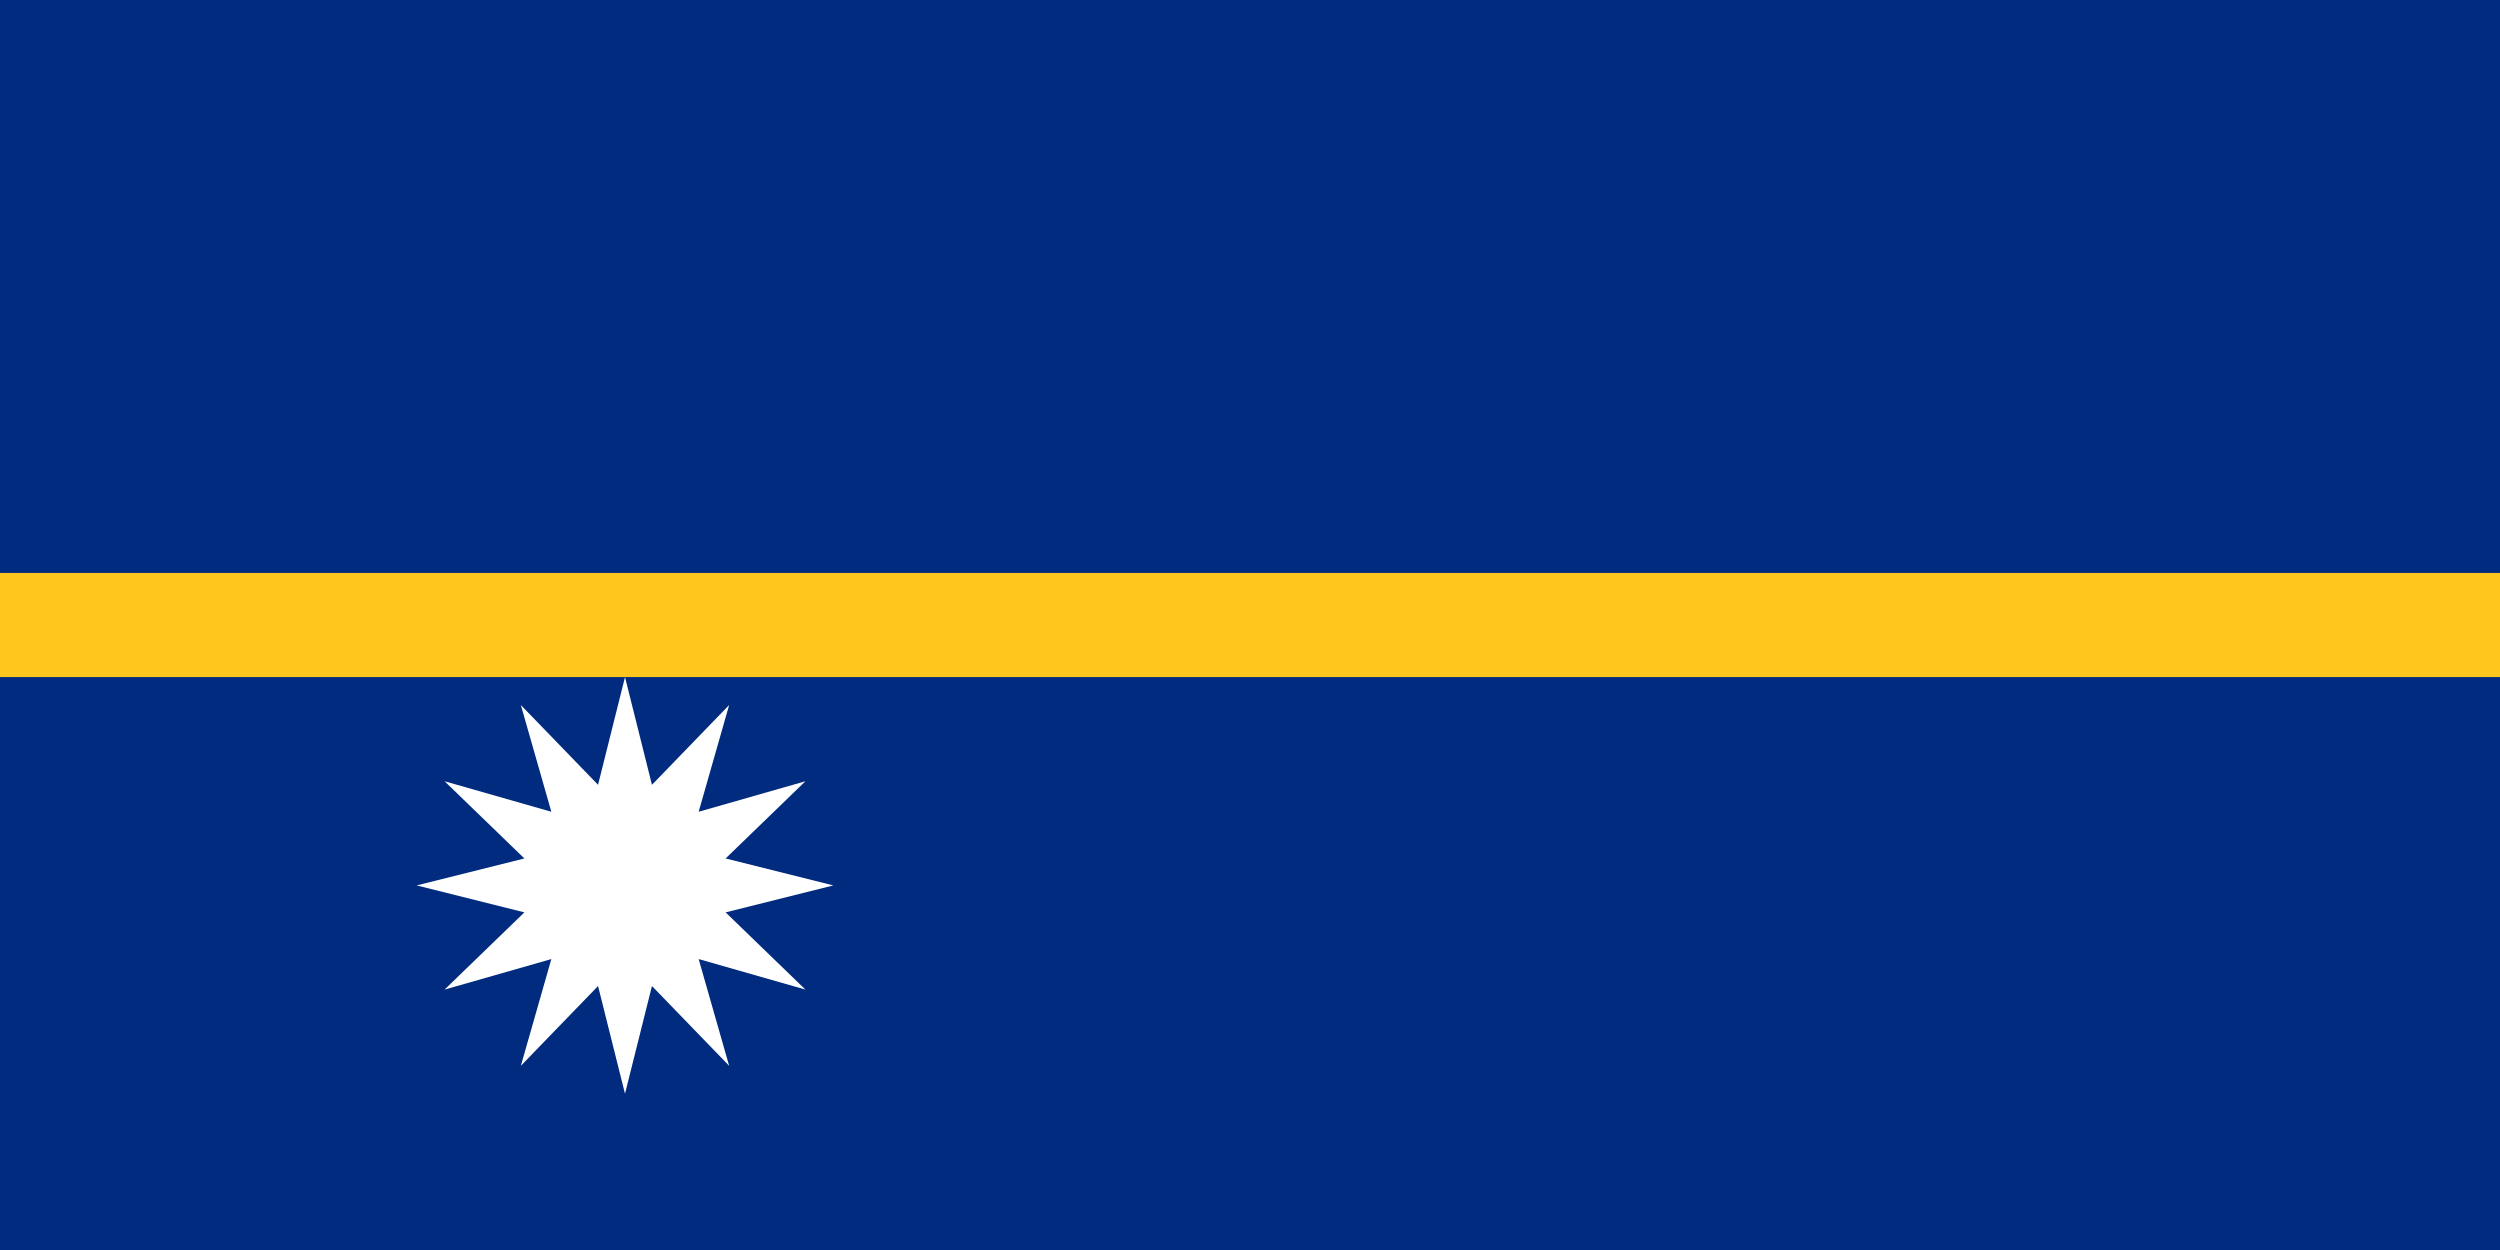
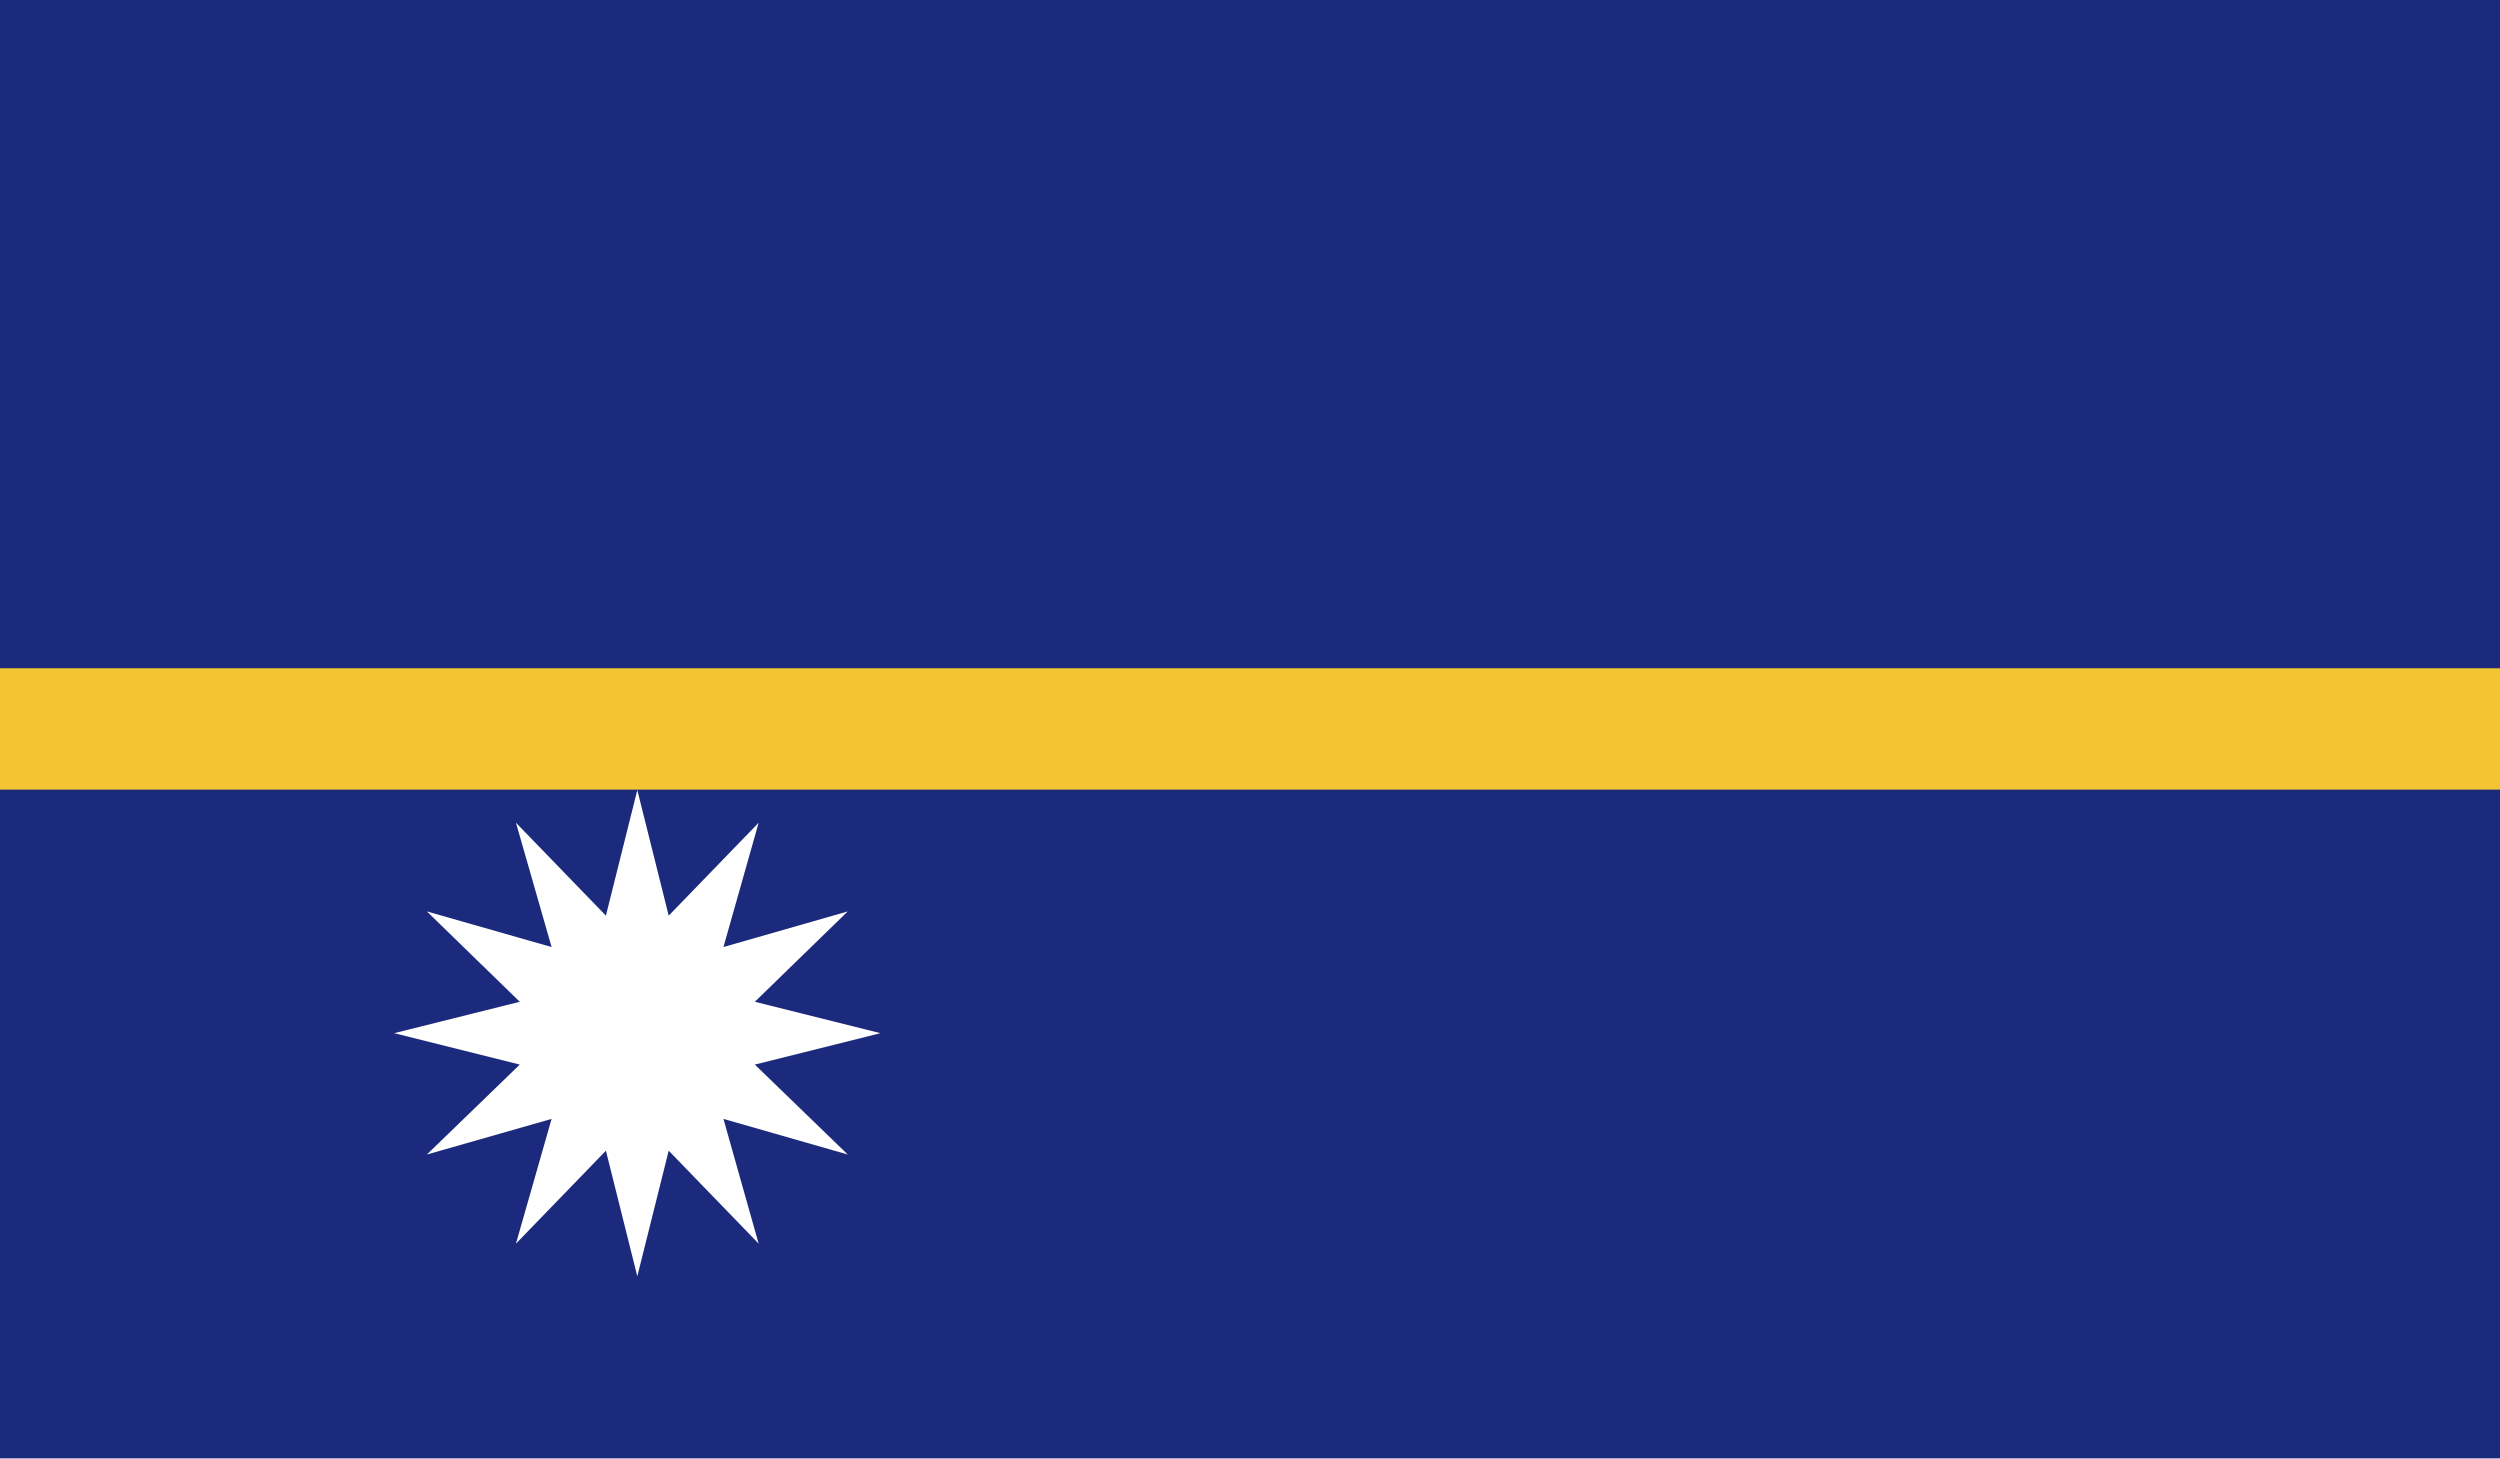
- <svg xmlns="http://www.w3.org/2000/svg" viewBox="0 0 600 300">
-   <path fill="#002b7f" d="M0 0h600v300H0z" />
-   <path fill="#ffc61e" d="M0 137.5h600v25H0z" />
-   <path fill="#fff" d="M150 262.5l-6.47-25.852L125 255.801l7.322-25.623L106.7 237.5l19.153-18.53L100 212.5l25.852-6.47-19.153-18.53 25.623 7.322L125 169.2l18.53 19.153L150 162.5l6.47 25.852L175 169.199l-7.322 25.623L193.3 187.5l-19.153 18.53L200 212.5l-25.852 6.47 19.153 18.53-25.623-7.322L175 255.8l-18.53-19.153L150 262.5z" />
+ <svg xmlns="http://www.w3.org/2000/svg" viewBox="0 0 58.92 34.37">
+   <path fill="#1c2a7d" d="M0 0h58.92v34.37H0z" />
+   <path fill="#fff" d="M15.02 30.08l-.74-2.96-2.12 2.19.84-2.94-2.94.84 2.19-2.12-2.96-.74 2.96-.74-2.19-2.13 2.94.84-.84-2.93 2.12 2.19.74-2.96.74 2.96 2.12-2.19-.83 2.93 2.93-.84-2.19 2.13 2.96.74-2.96.74 2.19 2.12-2.93-.84.83 2.94-2.12-2.19z" />
+   <path fill="#f4c533" d="M0 15.75h58.92v2.86H0z" />
</svg>
